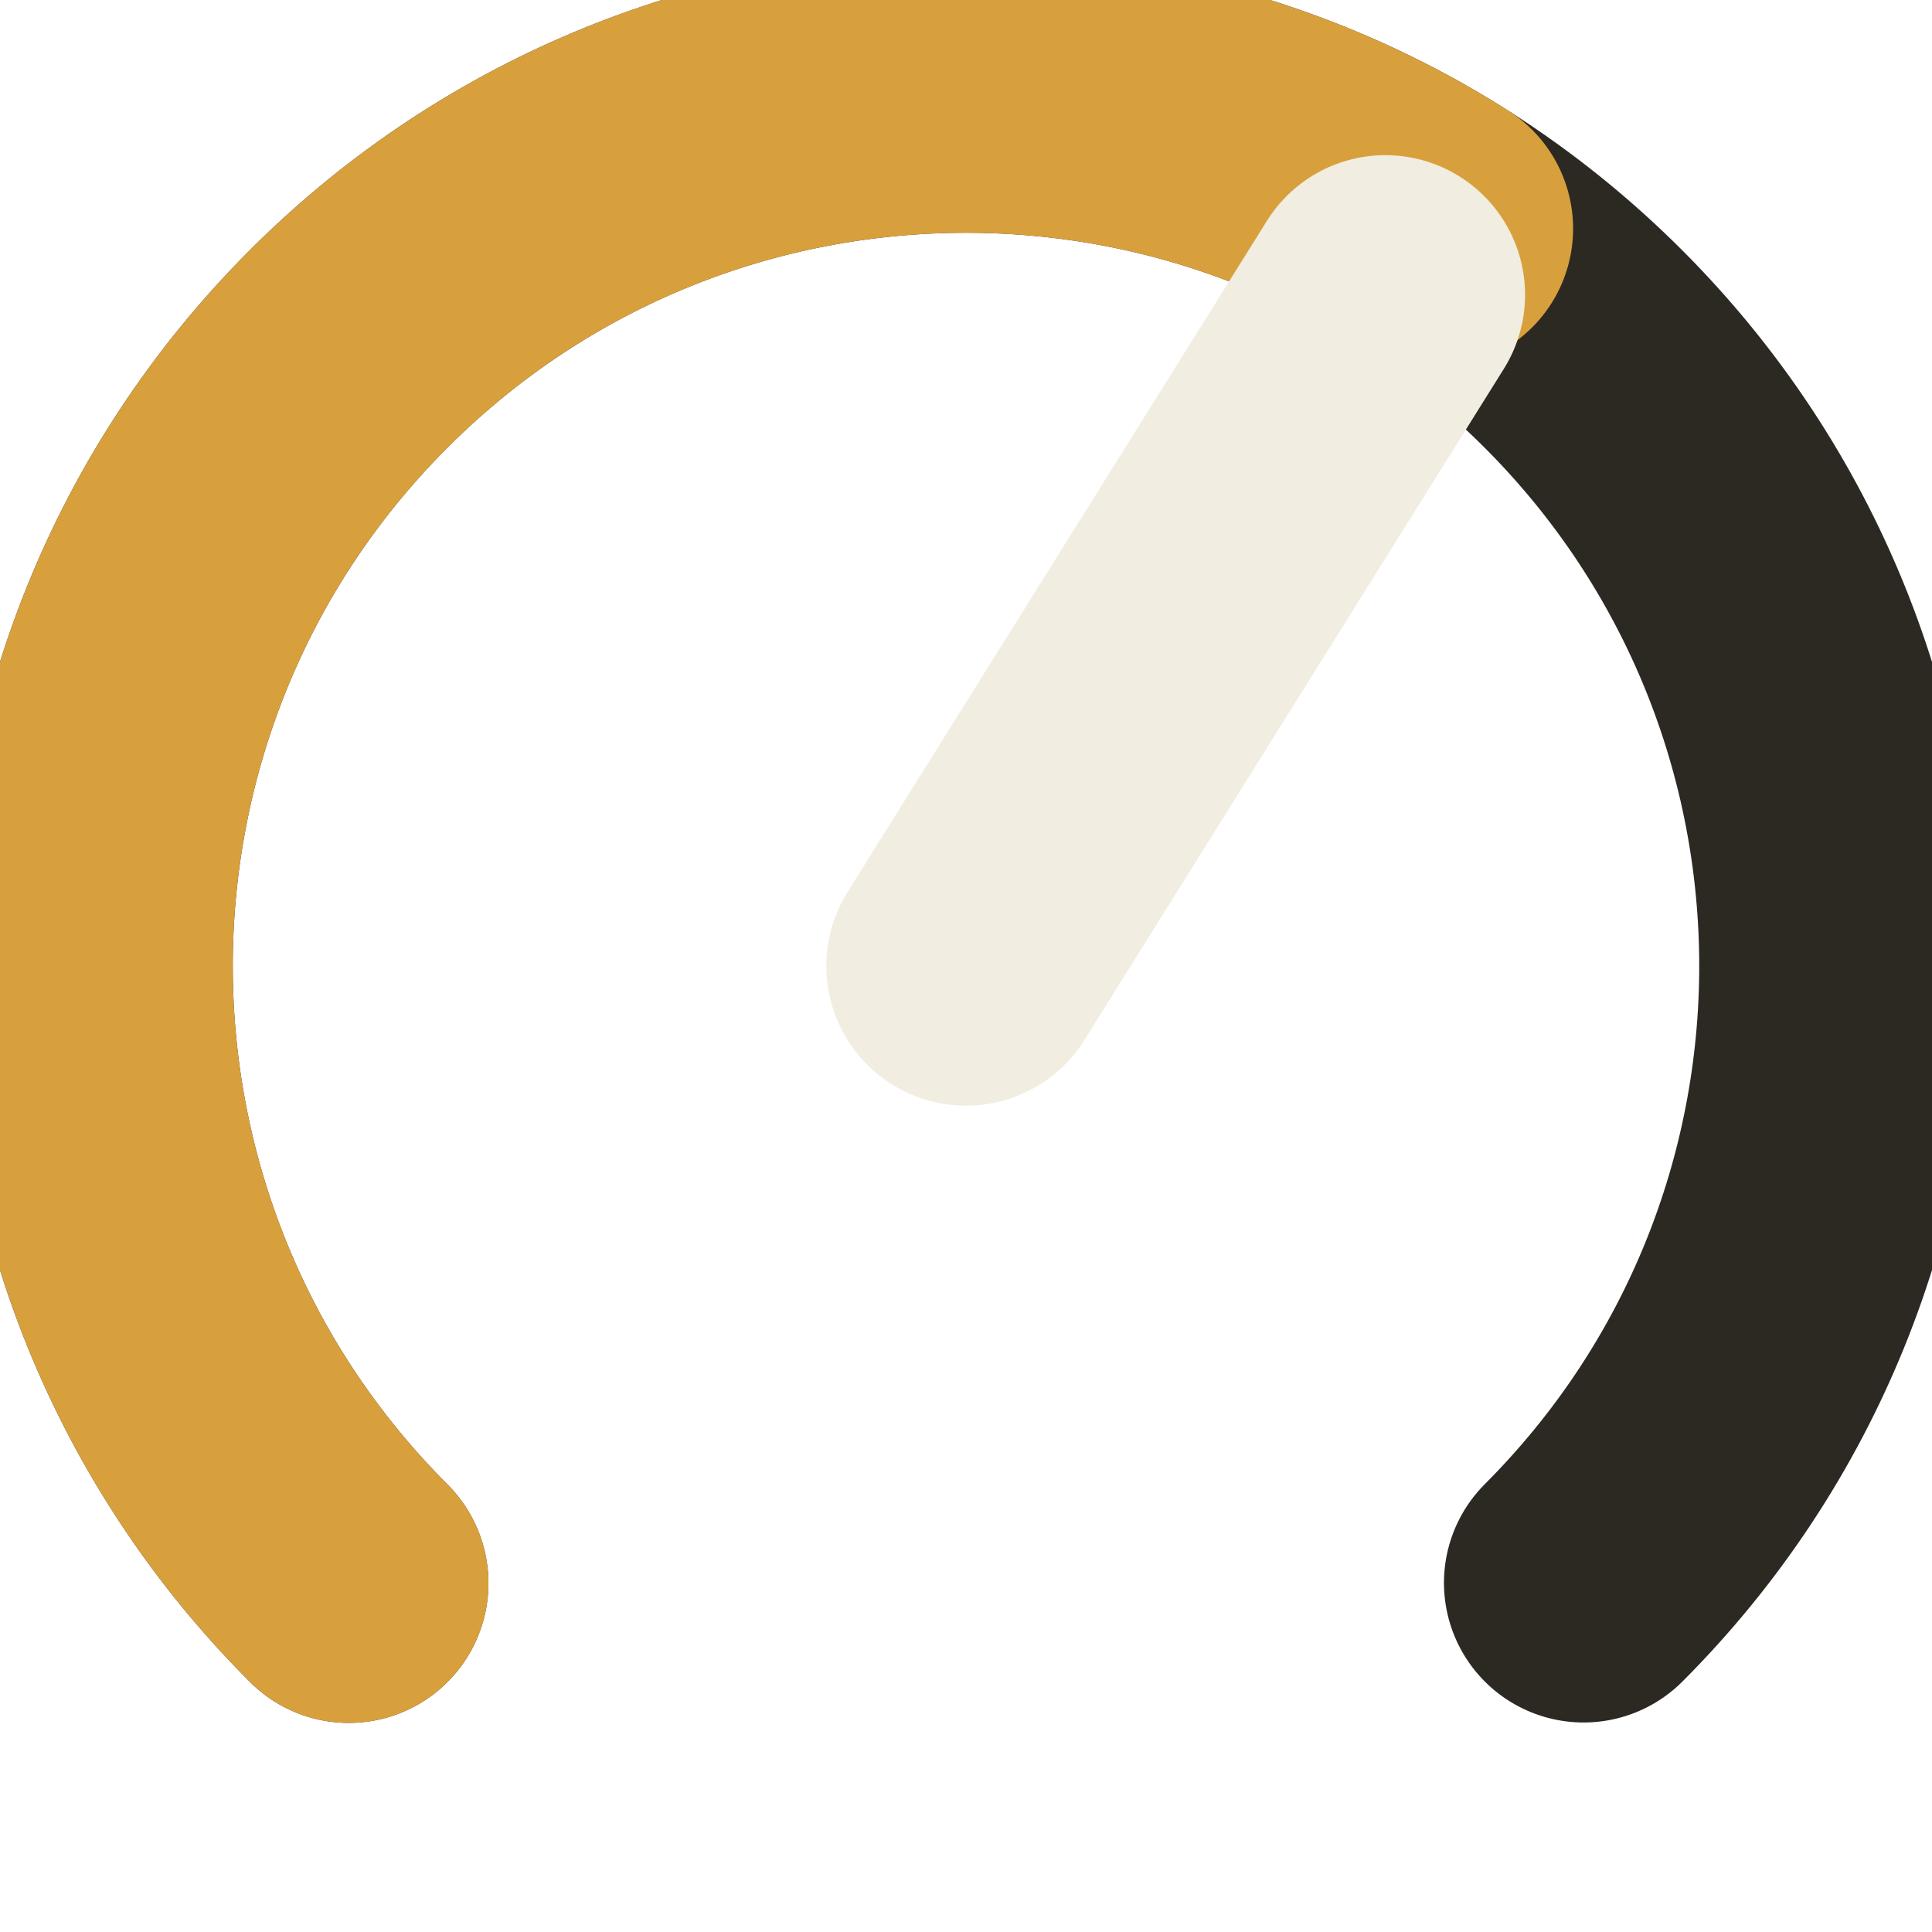
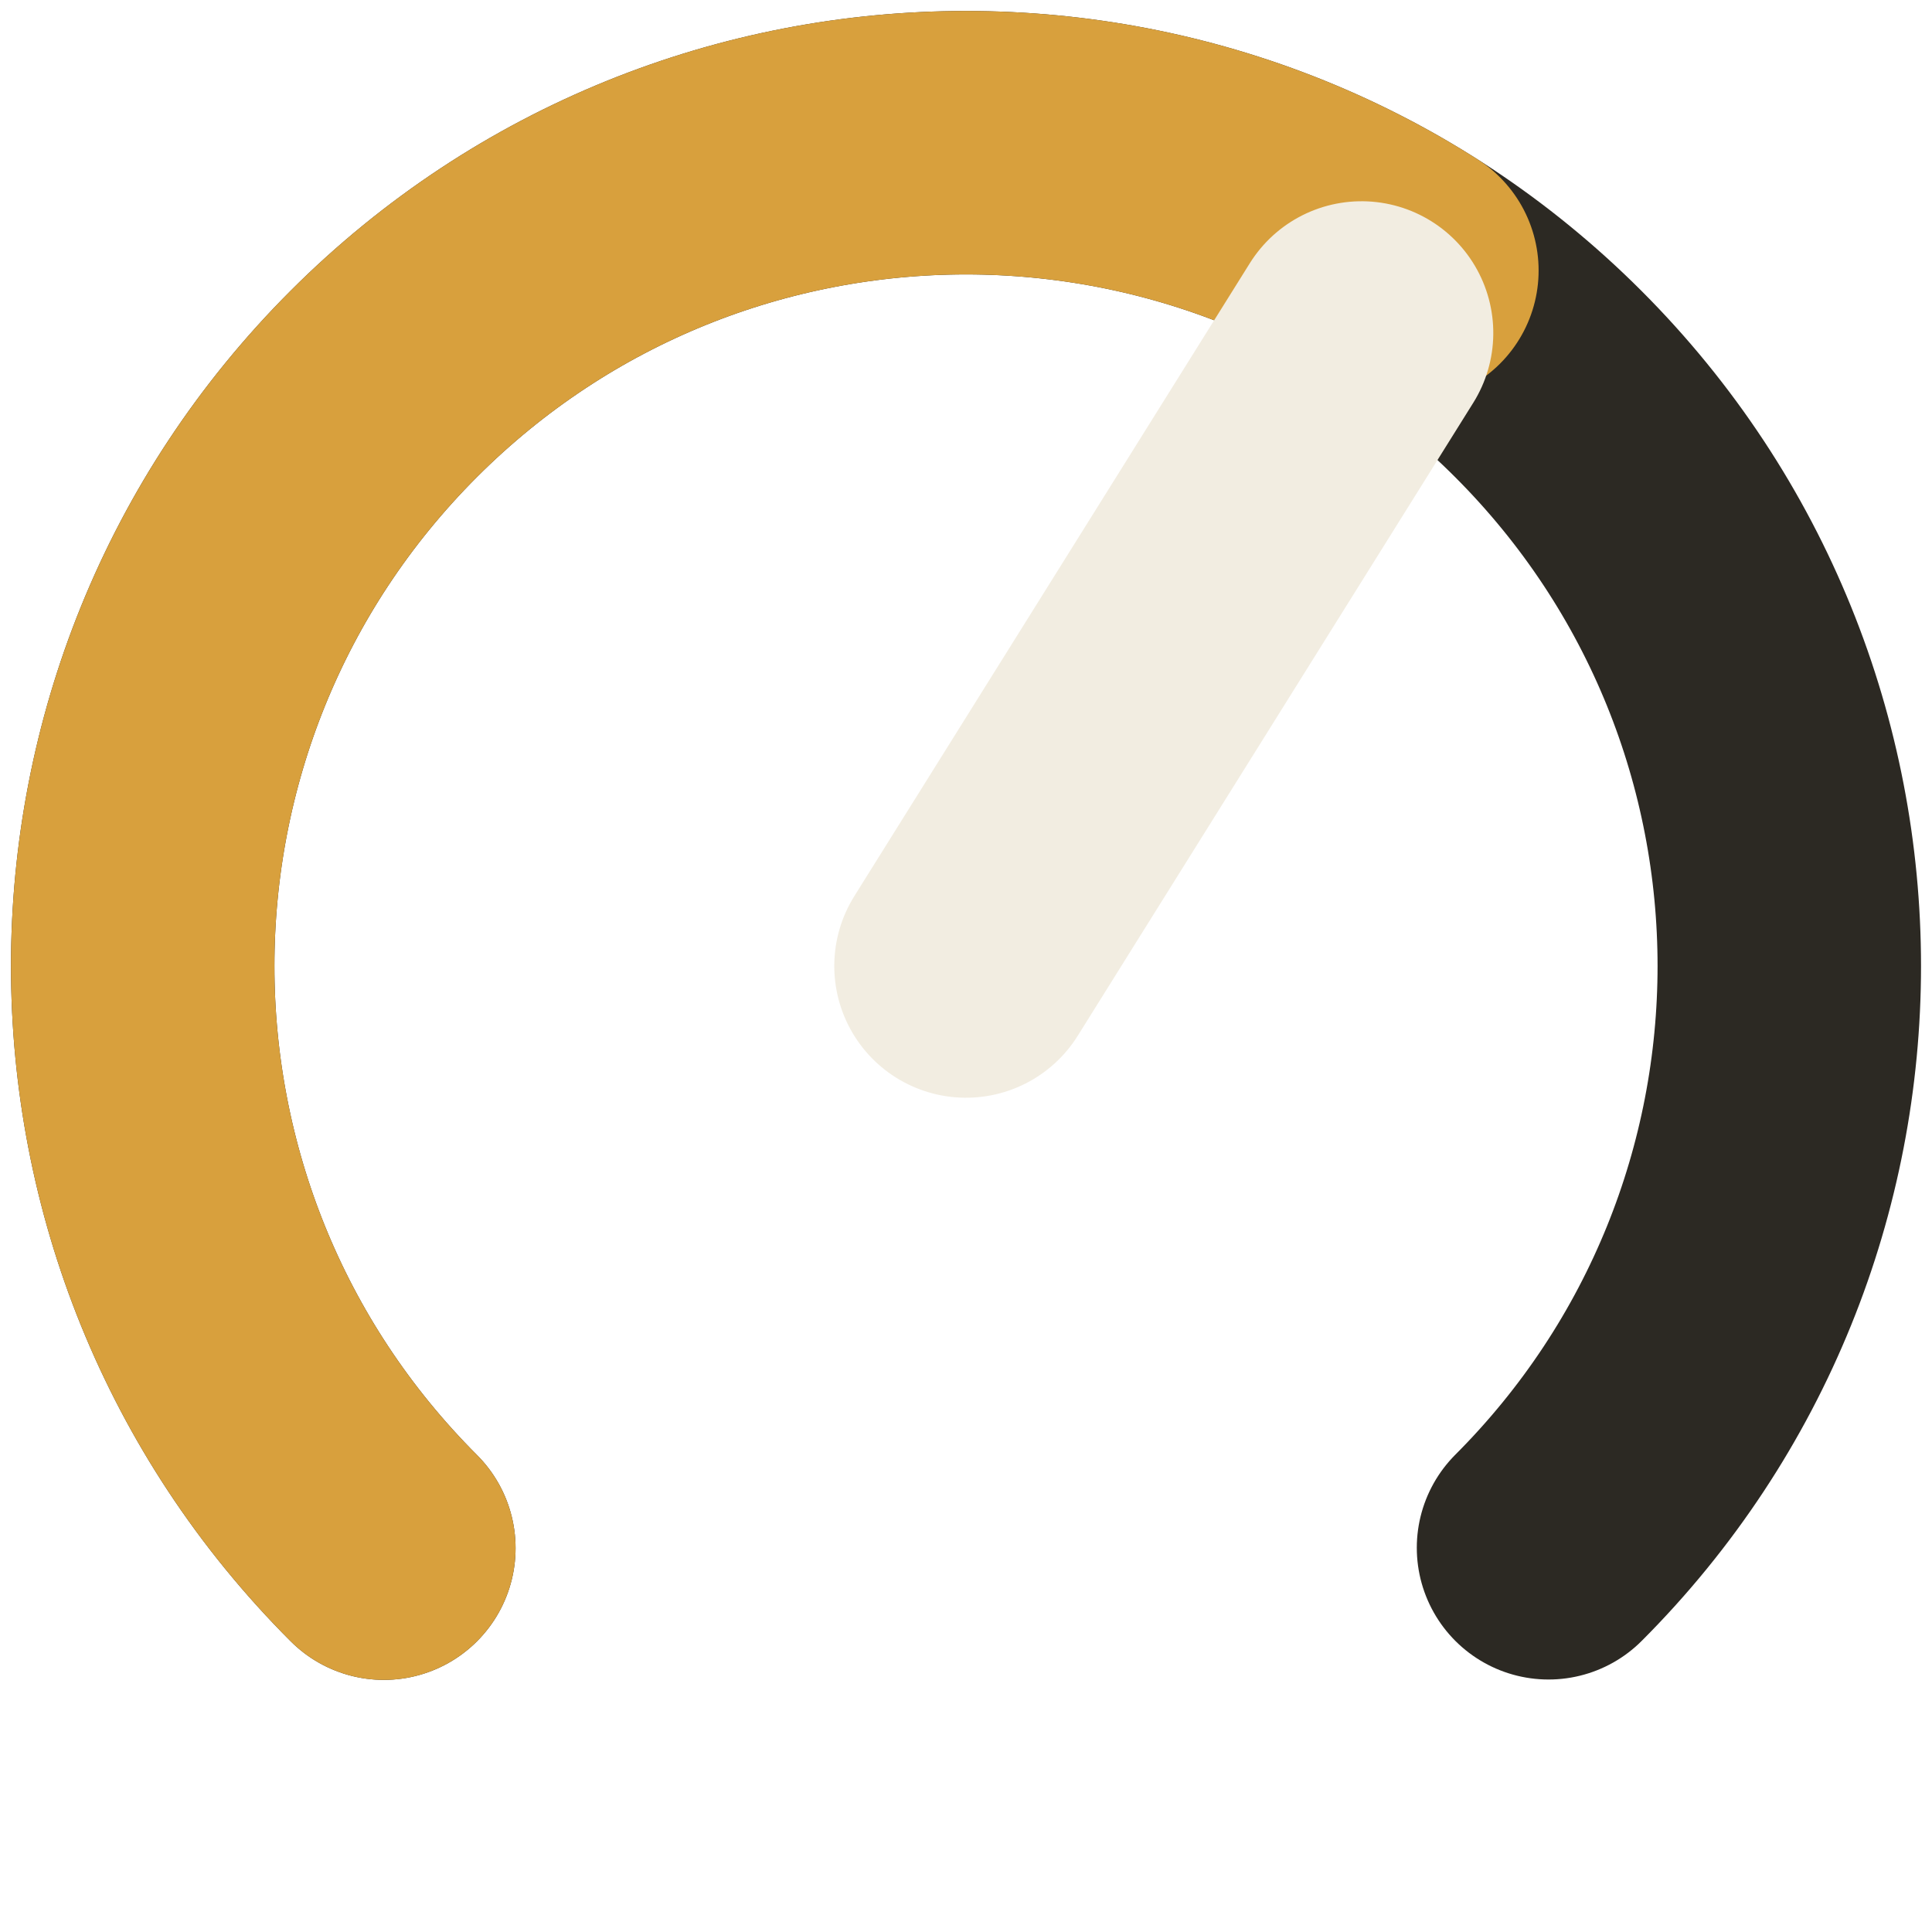
- <svg xmlns="http://www.w3.org/2000/svg" viewBox="180 180 664 664">
+ <svg xmlns="http://www.w3.org/2000/svg" viewBox="160 160 704 704">
  <circle cx="512" cy="512" r="300" fill="none" stroke="#2C2923" stroke-width="96" stroke-dasharray="1413.717 1884.956" stroke-linecap="round" transform="rotate(135 512 512)" />
  <circle cx="512" cy="512" r="300" fill="none" stroke="#D8A03D" stroke-width="96" stroke-dasharray="876.479 1884.956" stroke-linecap="round" transform="rotate(135 512 512)" />
  <line x1="512" y1="512" x2="512" y2="240" stroke="#F2EDE1" stroke-width="96" stroke-linecap="round" transform="rotate(32 512 512)" />
</svg>
